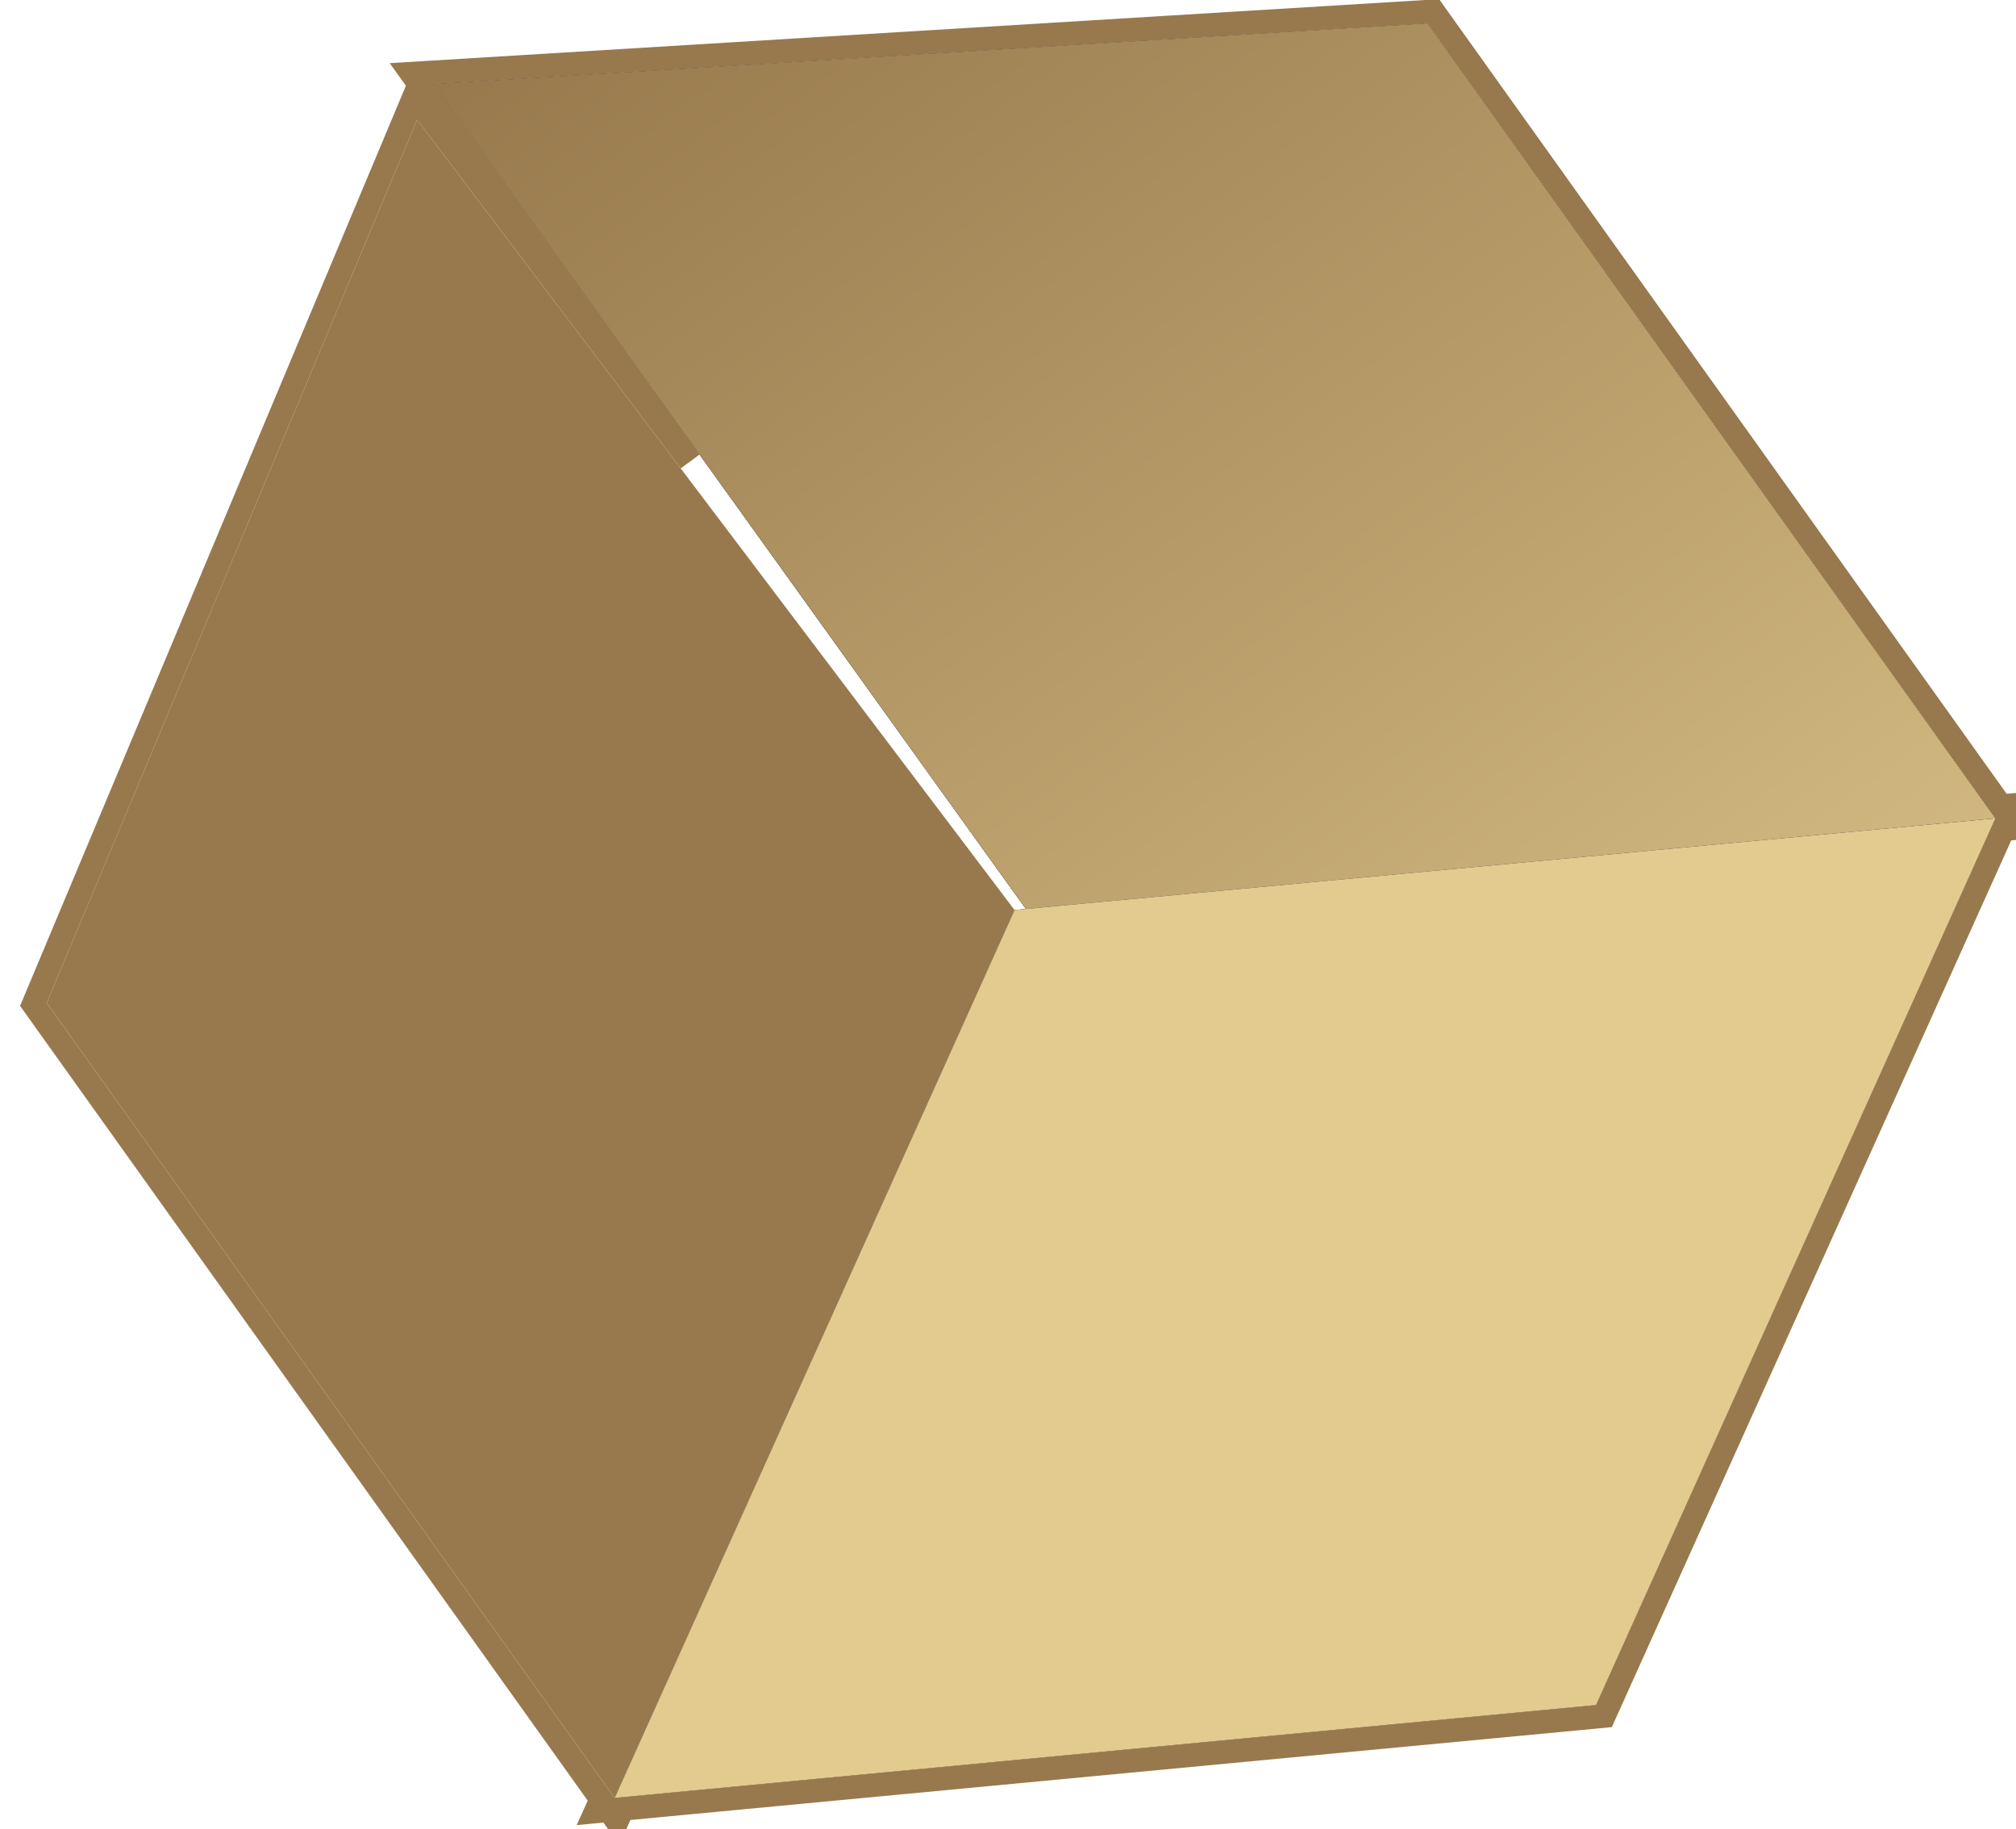
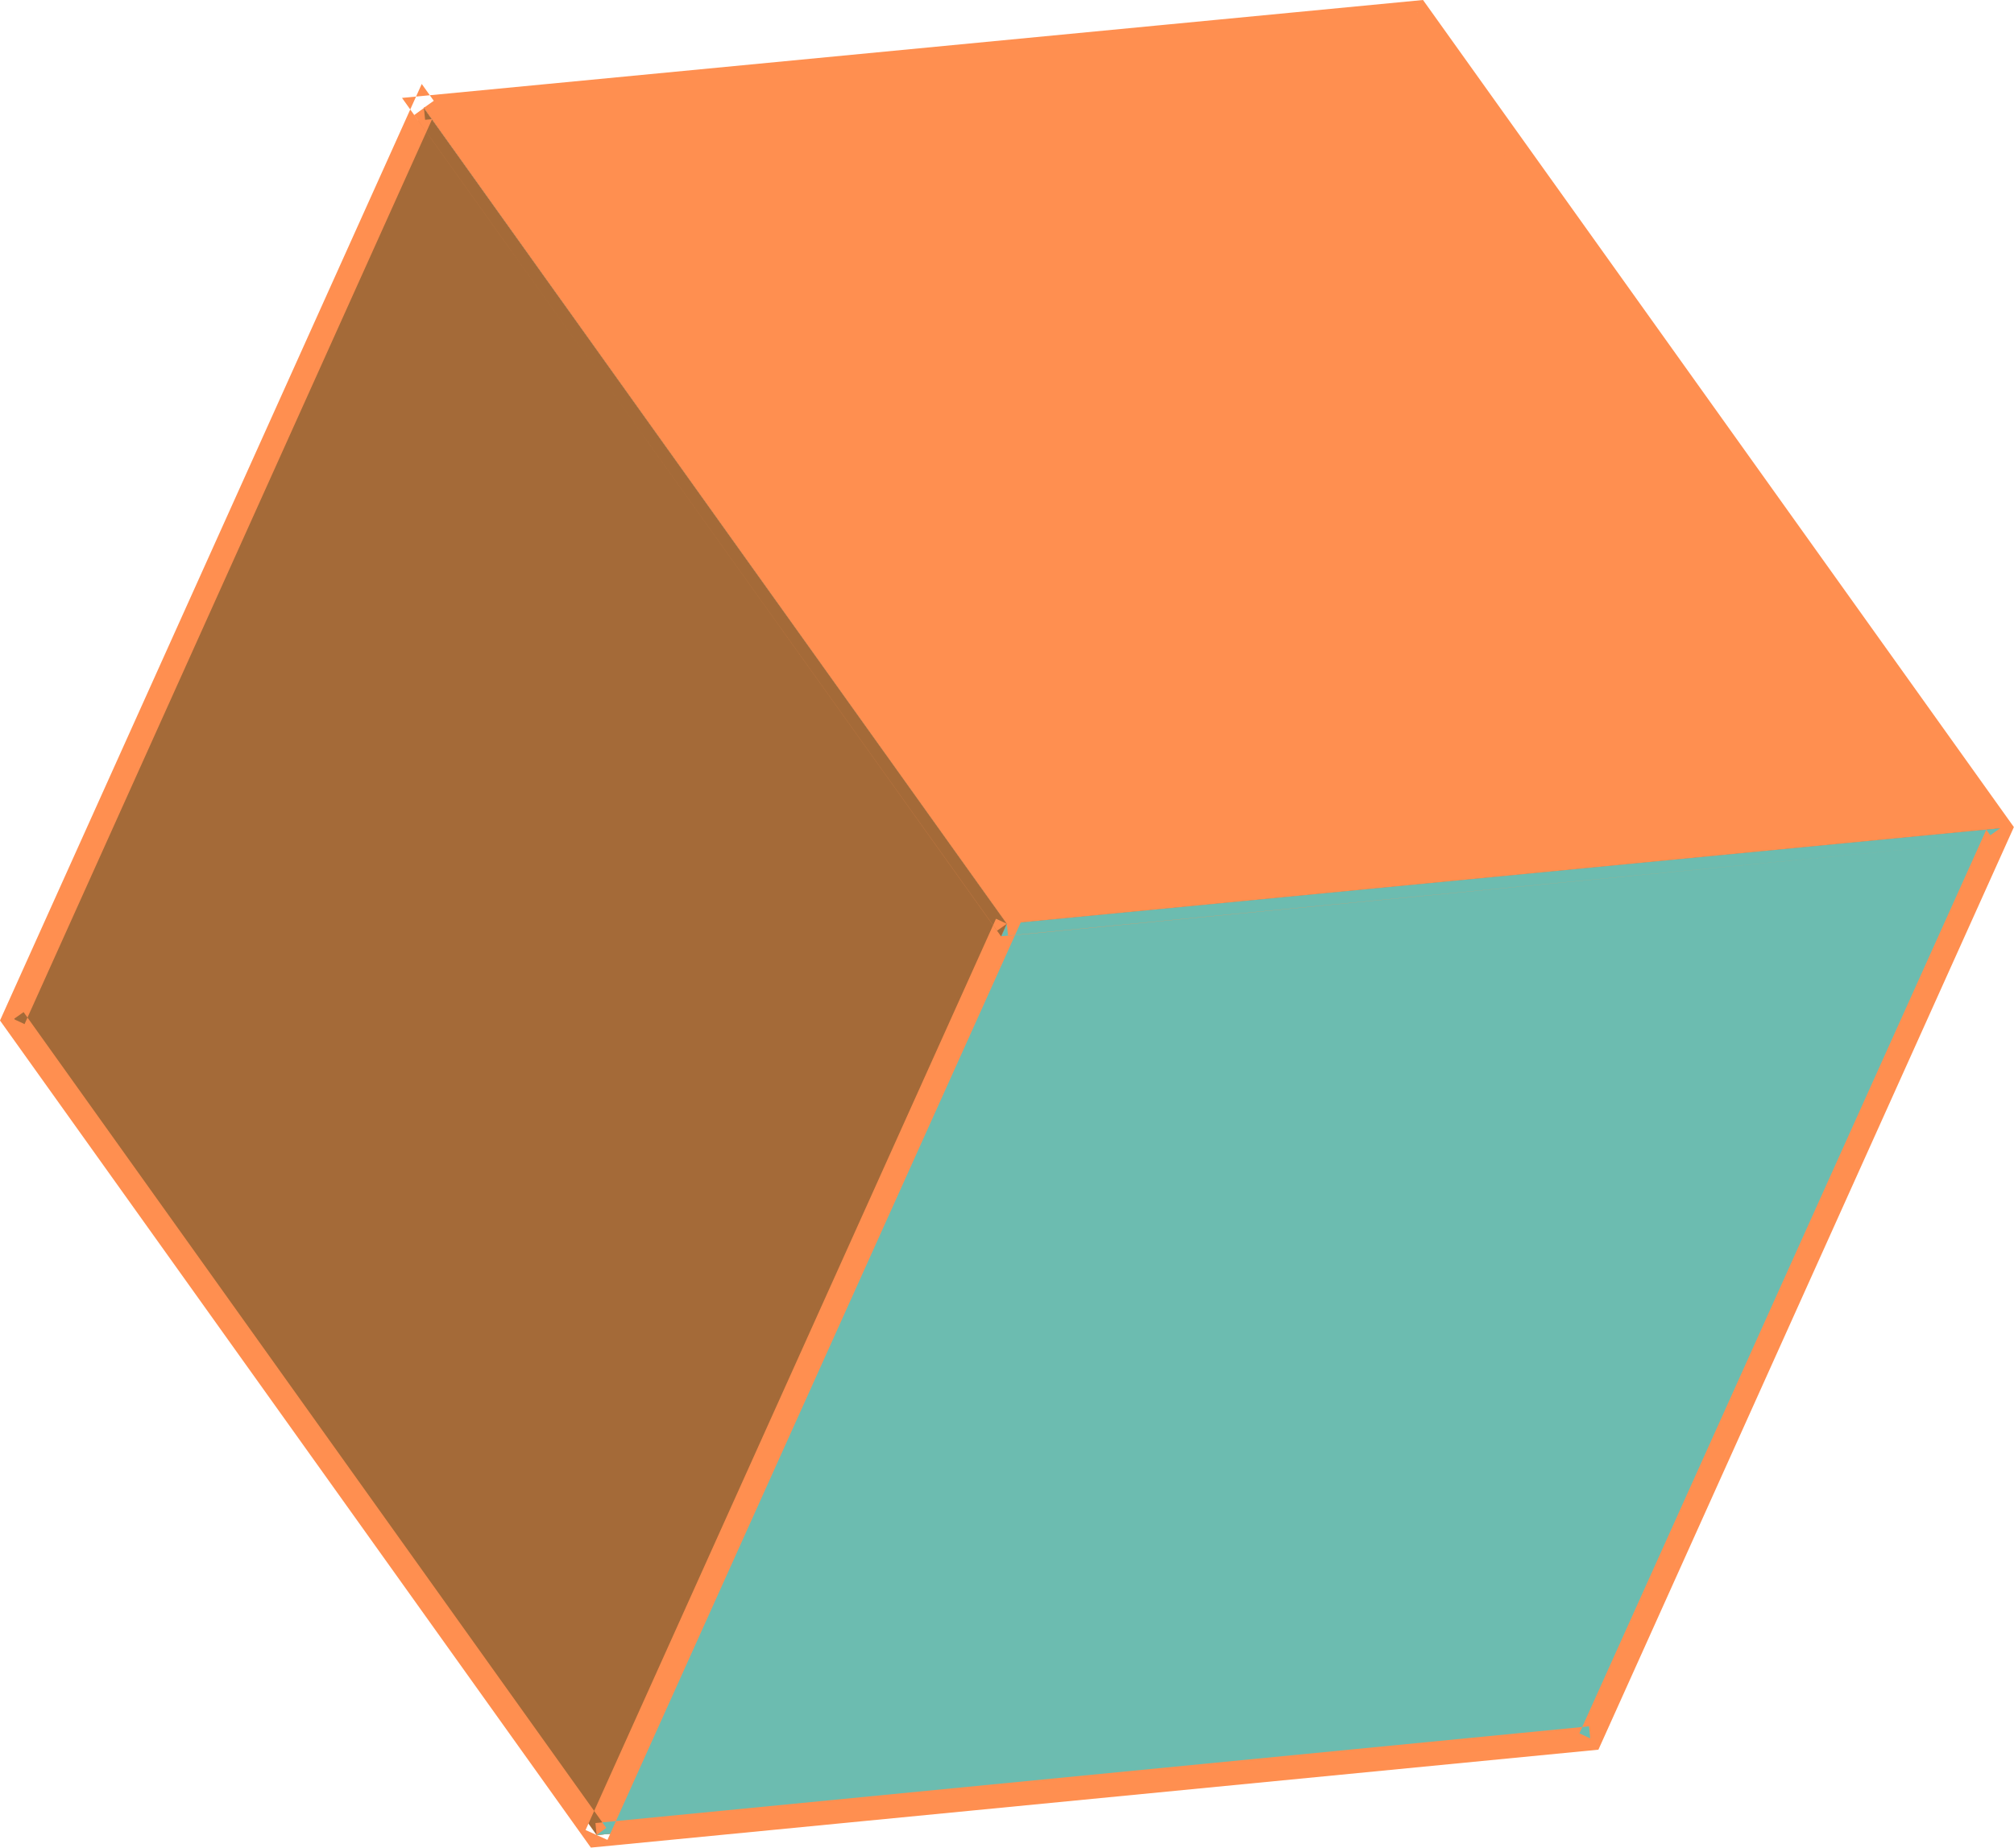
- <svg xmlns="http://www.w3.org/2000/svg" width="86" height="78" viewBox="0 0 86 78" fill="none">
-   <path d="M85.123 34.91L60.898 0.995L18.492 3.582L43.837 38.872L85.123 34.91Z" fill="#97794D" />
-   <path d="M85.123 34.91L60.898 0.995L18.492 3.582L43.837 38.872L85.123 34.91Z" fill="#313944" />
-   <path d="M85.123 34.91L60.898 0.995L18.492 3.582L43.837 38.872L85.123 34.91Z" fill="#313944" />
-   <path d="M85.123 34.91L60.898 0.995L18.492 3.582L43.837 38.872L85.123 34.91Z" fill="url(#paint0_linear_620_117)" />
-   <path d="M68.086 72.733L85.123 34.91L43.279 38.819L26.219 76.695L68.086 72.733Z" fill="#97794D" />
-   <path d="M68.086 72.733L85.123 34.91L43.279 38.819L26.219 76.695L68.086 72.733Z" fill="#313944" />
-   <path d="M68.086 72.733L85.123 34.91L43.279 38.819L26.219 76.695L68.086 72.733Z" fill="#E3CB8F" />
-   <path d="M43.279 38.819L17.793 5.104L1.994 42.78L26.219 76.695L43.279 38.819Z" fill="#97794D" />
-   <path d="M85.362 34.386L61.304 0.705L61.144 0.48L60.867 0.496L18.462 3.083L17.558 3.138L18.086 3.874L29.438 19.679L18.192 4.803L17.668 4.109L17.332 4.911L1.533 42.587L1.425 42.844L1.587 43.071L25.645 76.752L25.41 77.274L25.98 77.22L26.318 77.693L26.555 77.165L68.133 73.231L68.422 73.203L68.542 72.938L85.459 35.38L86.034 35.325L85.697 34.854L85.931 34.333L85.362 34.386Z" stroke="#97794D" />
-   <defs>
-     <linearGradient id="paint0_linear_620_117" x1="18.38" y1="3.663" x2="67.904" y2="72.863" gradientUnits="userSpaceOnUse">
-       <stop stop-color="#97794D" />
-       <stop offset="1" stop-color="#E3CB8F" />
-     </linearGradient>
-   </defs>
+ <svg xmlns="http://www.w3.org/2000/svg" width="83.715" height="76.806" viewBox="0 0 83.715 76.806" fill="none">
+   <path id="Vector" d="M83.14 34.43L58.91 0.52L17.62 4.48L41.85 38.4L83.14 34.43Z" fill="#A46A38" fill-opacity="1" fill-rule="nonzero" />
+   <path id="Vector" d="M83.14 34.43L58.91 0.52L17.62 4.48L41.85 38.4L83.14 34.43Z" fill="#FF8F50" fill-opacity="1" fill-rule="nonzero" />
+   <path id="Vector" d="M83.14 34.43L58.91 0.52L17.62 4.48L41.85 38.4L83.14 34.43Z" fill="#FF8F50" fill-opacity="1" fill-rule="nonzero" />
+   <path id="Vector" d="M83.14 34.43L58.91 0.52L17.62 4.48L41.85 38.4L83.14 34.43Z" fill="#FF8F50" fill-opacity="1" fill-rule="nonzero" />
+   <path id="Vector" d="M66.1 72.26L83.14 34.43L41.85 38.4L24.8 76.28L66.1 72.26Z" fill="#A46A38" fill-opacity="1" fill-rule="nonzero" />
+   <path id="Vector" d="M66.1 72.26L83.14 34.43L41.85 38.4L24.8 76.28L66.1 72.26Z" fill="#FF8F50" fill-opacity="1" fill-rule="nonzero" />
+   <path id="Vector" d="M66.1 72.26L83.14 34.43L41.85 38.4L24.8 76.28L66.1 72.26Z" fill="#6CBCB0" fill-opacity="1" fill-rule="nonzero" />
+   <path id="Vector" d="M41.85 38.4L17.62 4.49L0.57 42.36L24.8 76.28L41.85 38.4Z" fill="#A46A38" fill-opacity="1" fill-rule="nonzero" />
+   <path id="Vector" d="M83.19 34.93L41.61 38.92L16.71 4.07L59.15 0L83.71 34.38L66.44 72.73L24.56 76.8L0 42.42L17.53 3.49L42.43 38.34L25.25 76.48L24.34 76.07L41.4 38.19L41.85 38.4L41.44 38.69L17.22 4.78L17.62 4.49L18.08 4.69L1.02 42.57L0.57 42.36L0.98 42.07L25.2 75.98L24.8 76.28L24.75 75.78L66.05 71.76L66.1 72.26L65.65 72.05L82.68 34.23L83.14 34.43L82.73 34.72L58.5 0.81L58.91 0.52L58.96 1.02L17.67 4.98L17.62 4.48L18.03 4.19L42.26 38.11L41.85 38.4L41.8 37.9L83.09 33.94L83.19 34.93ZM41.8 37.9L83.09 33.94L83.19 34.93L41.9 38.9L41.8 37.9Z" fill="#FF8F50" fill-opacity="1" fill-rule="evenodd" />
</svg>
